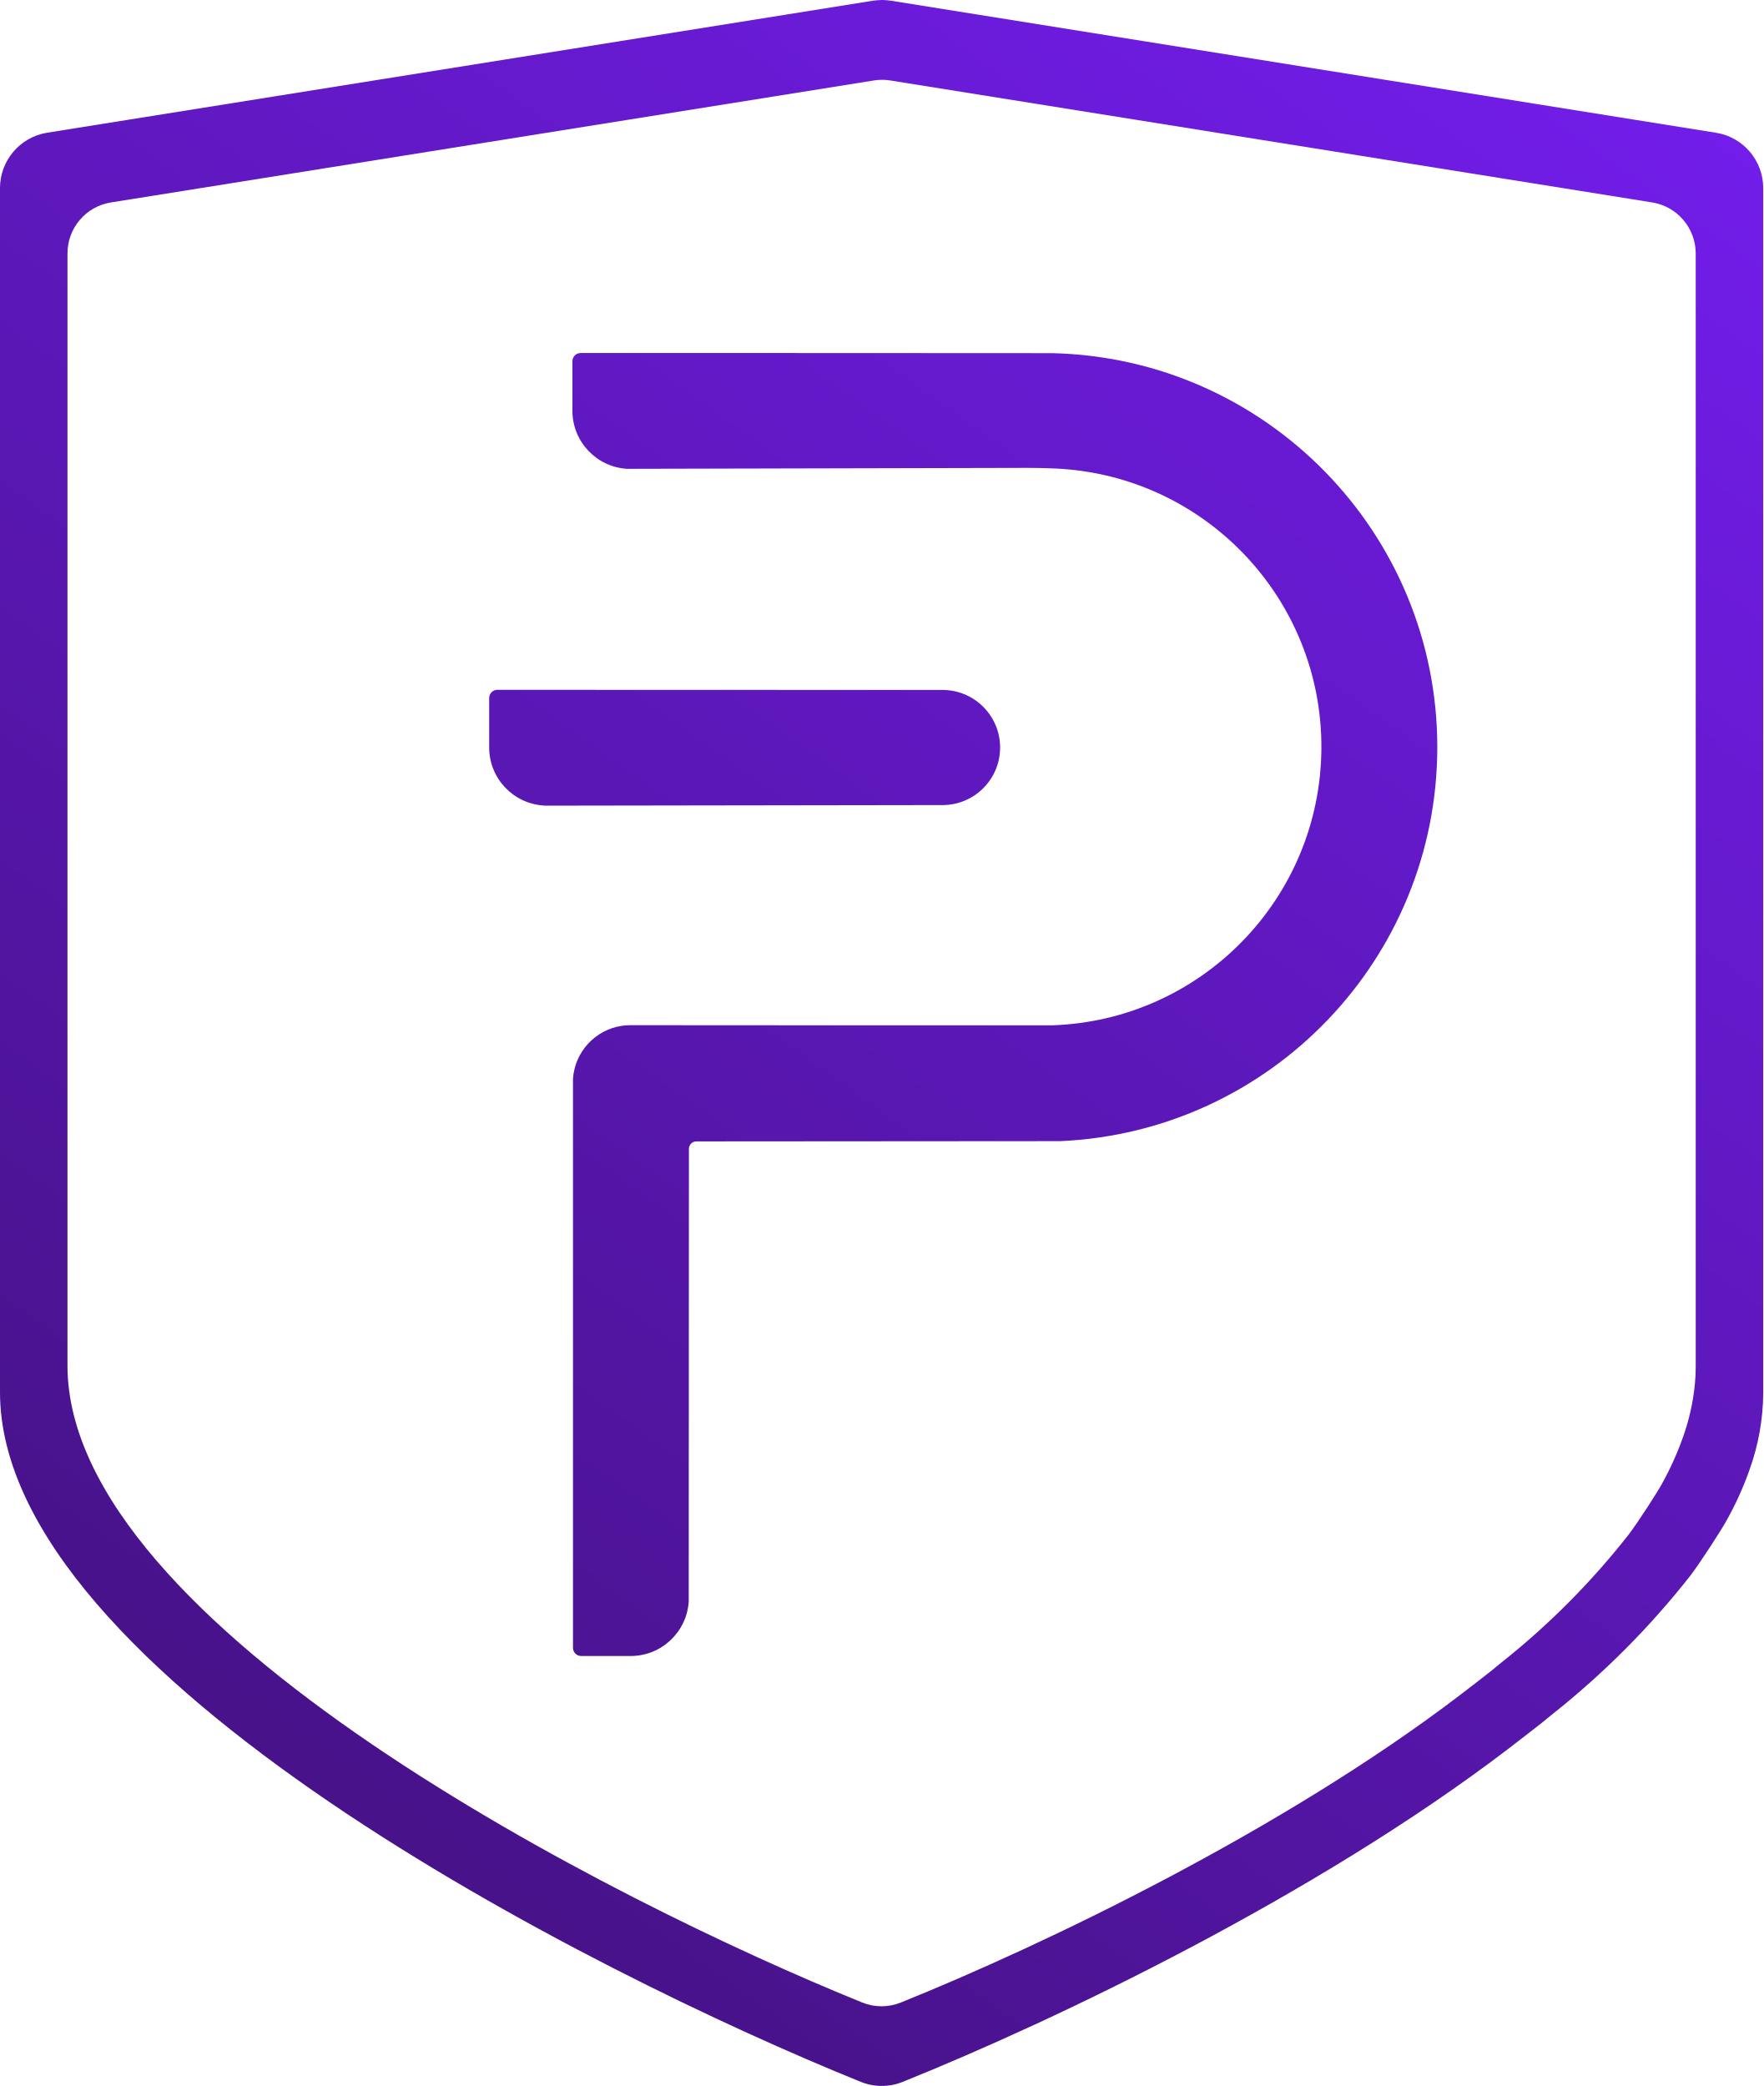
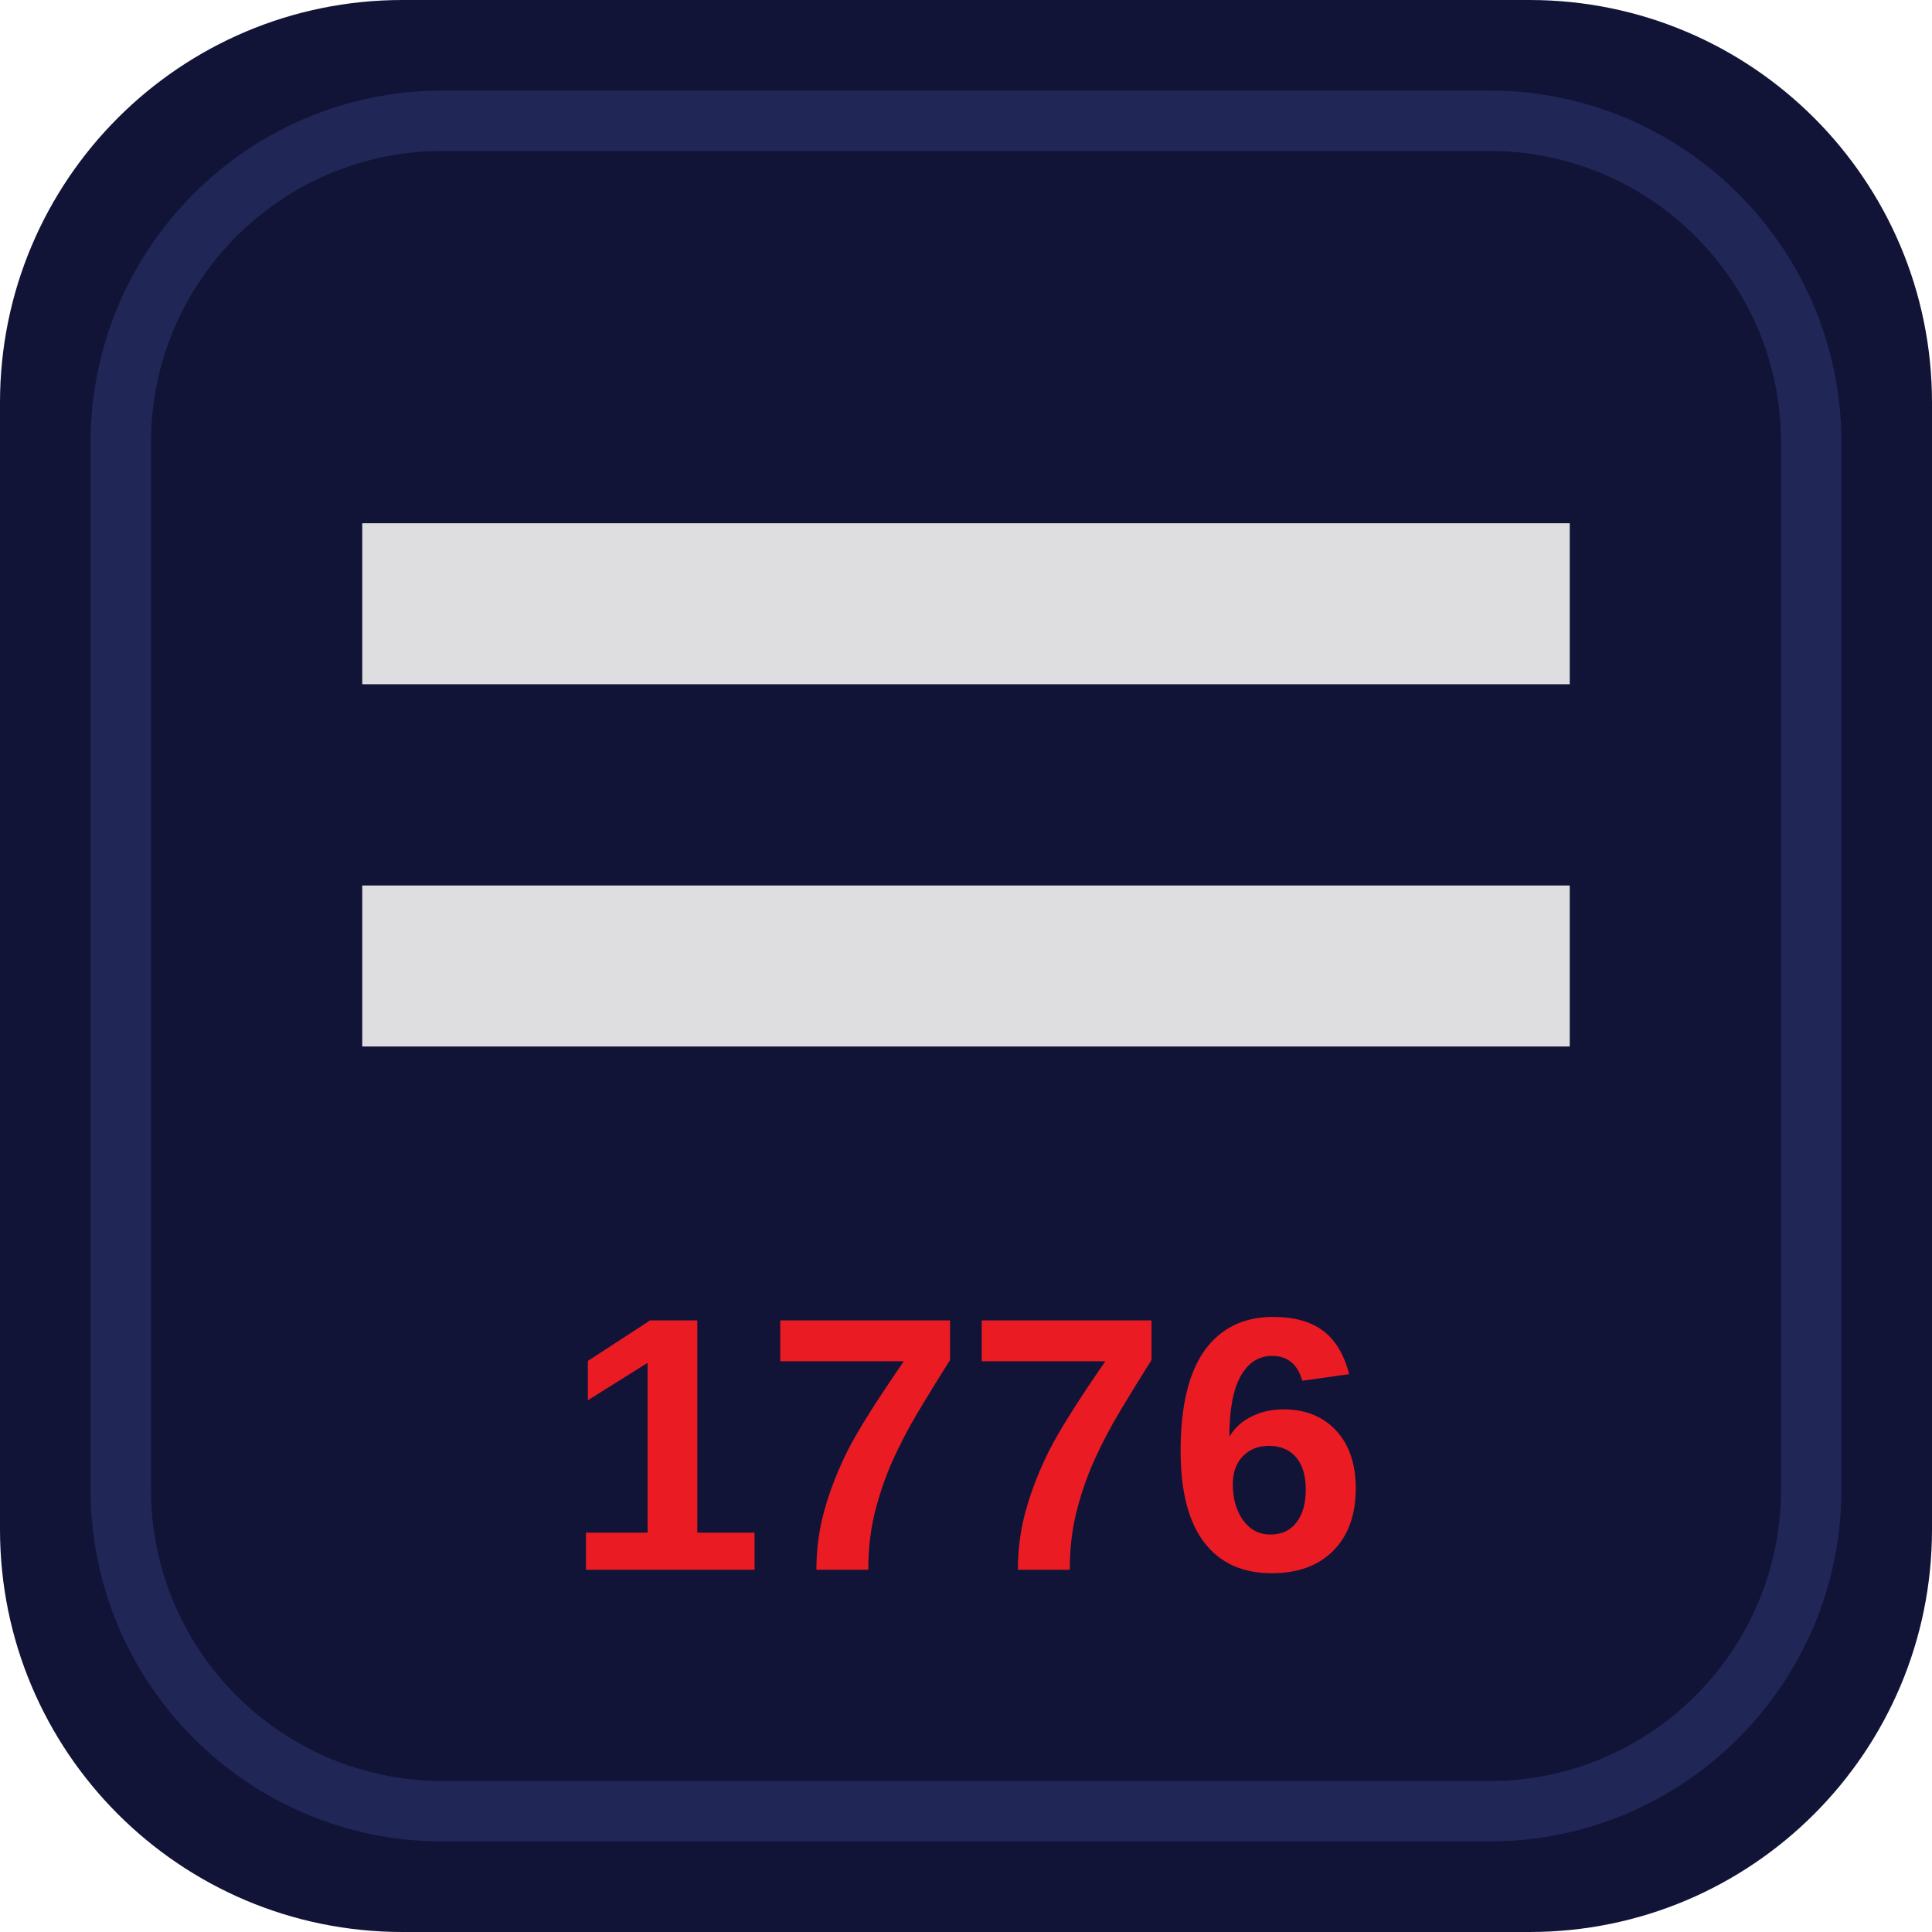
- <svg xmlns="http://www.w3.org/2000/svg" viewBox="0 0 88.841 105.11">
-   <defs>
-     <linearGradient id="linear-gradient" x1="0.874" x2="0.257" y2="1.028" gradientUnits="objectBoundingBox">
-       <stop offset="0" stop-color="#721dea" />
-       <stop offset="1" stop-color="#431180" />
-     </linearGradient>
-   </defs>
-   <path d="M88.841,9.476A2.822,2.822,0,0,0,86.467,6.69L44.892.036A2.857,2.857,0,0,0,44.447,0h-.03c-.12,0-.372.026-.415.033L6.408,6.043l-4.031.644A2.825,2.825,0,0,0,0,9.472V70.149C0,84.369,29.782,99.406,43.368,104.9a2.8,2.8,0,0,0,.78.193,2.382,2.382,0,0,0,.269.013h.007a2.8,2.8,0,0,0,1.049-.2c7.763-3.124,20.778-9.356,30.5-16.767.754-.591,1.561-1.185,2.261-1.776a42.017,42.017,0,0,0,6.939-6.972c.548-.724,1.567-2.314,1.819-2.769a16.472,16.472,0,0,0,1.159-2.56,11.655,11.655,0,0,0,.691-3.861Zm-3.4,59.378c0,.3-.013.594-.043.893a11.165,11.165,0,0,1-.6,2.673,15.513,15.513,0,0,1-1.069,2.364c-.232.422-1.172,1.889-1.68,2.557a38.768,38.768,0,0,1-6.408,6.438c-.648.548-1.391,1.1-2.088,1.64-8.978,6.843-21,12.6-28.165,15.485a2.589,2.589,0,0,1-1.942,0C30.9,95.824,3.4,81.939,3.4,68.807V12.773A2.6,2.6,0,0,1,5.591,10.2l3.722-.594L44.032,4.054a2.581,2.581,0,0,1,.823,0L81.012,9.841l2.234.359a2.59,2.59,0,0,1,1.571.883,2.466,2.466,0,0,1,.262.369,2.616,2.616,0,0,1,.319.853,2.734,2.734,0,0,1,.043.468ZM27.4,40.589a2.93,2.93,0,0,1-2.752-2.918v-2.5a.412.412,0,0,1,.412-.412l22.428.007a2.9,2.9,0,0,1,.007,5.8s-20.08.027-20.094.03M72.42,37.671A19.88,19.88,0,0,1,53.428,57.5l-18.337.013a.378.378,0,0,0-.379.355v.017s-.01,22.8-.01,22.806a2.93,2.93,0,0,1-2.919,2.752h-2.5a.411.411,0,0,1-.412-.412V54.351a2.9,2.9,0,0,1,2.467-2.663,2.978,2.978,0,0,1,.425-.03S52.8,51.672,53,51.665v0a14.04,14.04,0,0,0,.219-28.056s-.7-.033-1.448-.033l-20.177.047a2.93,2.93,0,0,1-2.752-2.918V18.2a.412.412,0,0,1,.412-.412s23.58,0,23.752.007A19.862,19.862,0,0,1,72.42,37.671" fill="url(#linear-gradient)" />
+ <svg xmlns="http://www.w3.org/2000/svg" viewBox="0 0 96 96" role="img" aria-label="1776CASH logo">
+   <rect width="96" height="96" rx="20" fill="#121437" />
+   <rect x="6" y="6" width="84" height="84" rx="16" fill="none" stroke="#202656" stroke-width="3" />
+   <path d="M18 26h60v8H18zm0 18h60v8H18z" fill="#DEDEE0" />
+   <text x="48" y="78" text-anchor="middle" font-family="Montserrat, Arial, sans-serif" font-size="18" font-weight="700" fill="#EB1B24">1776</text>
</svg>
